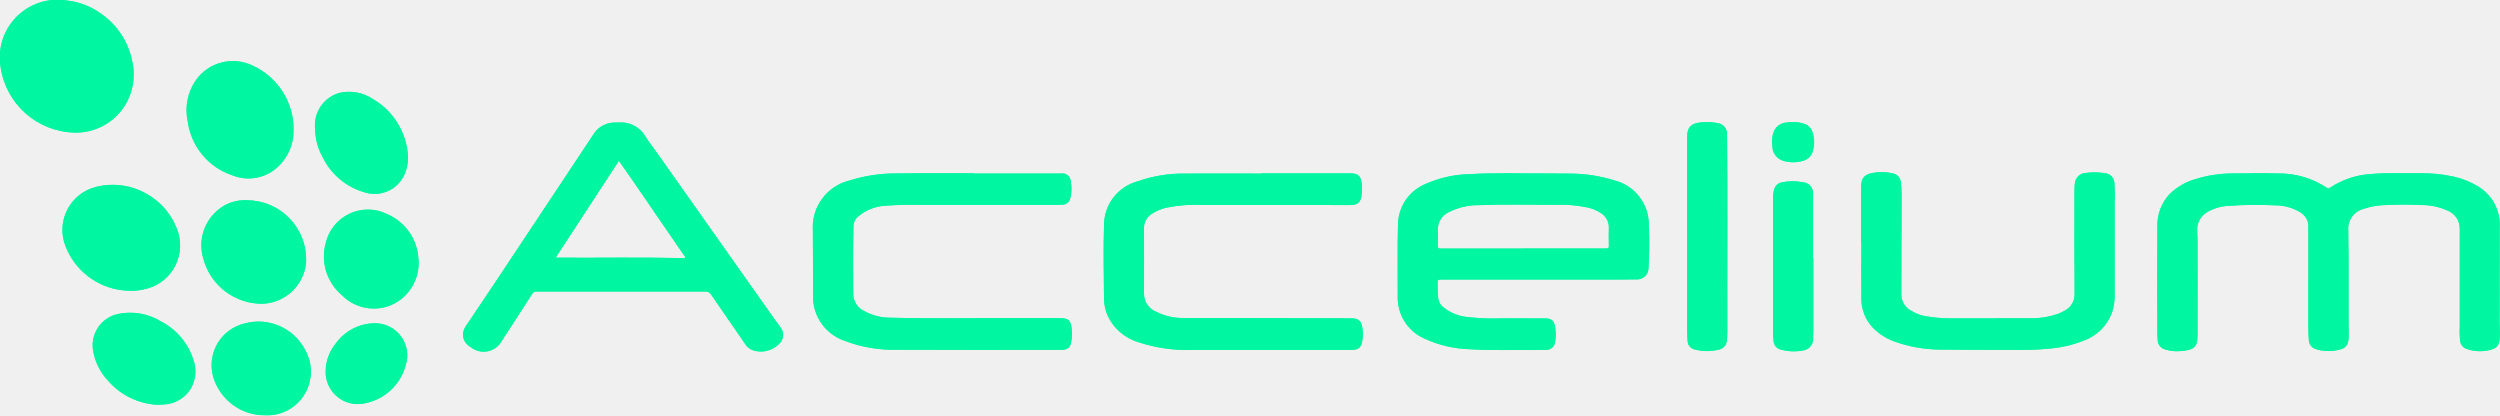
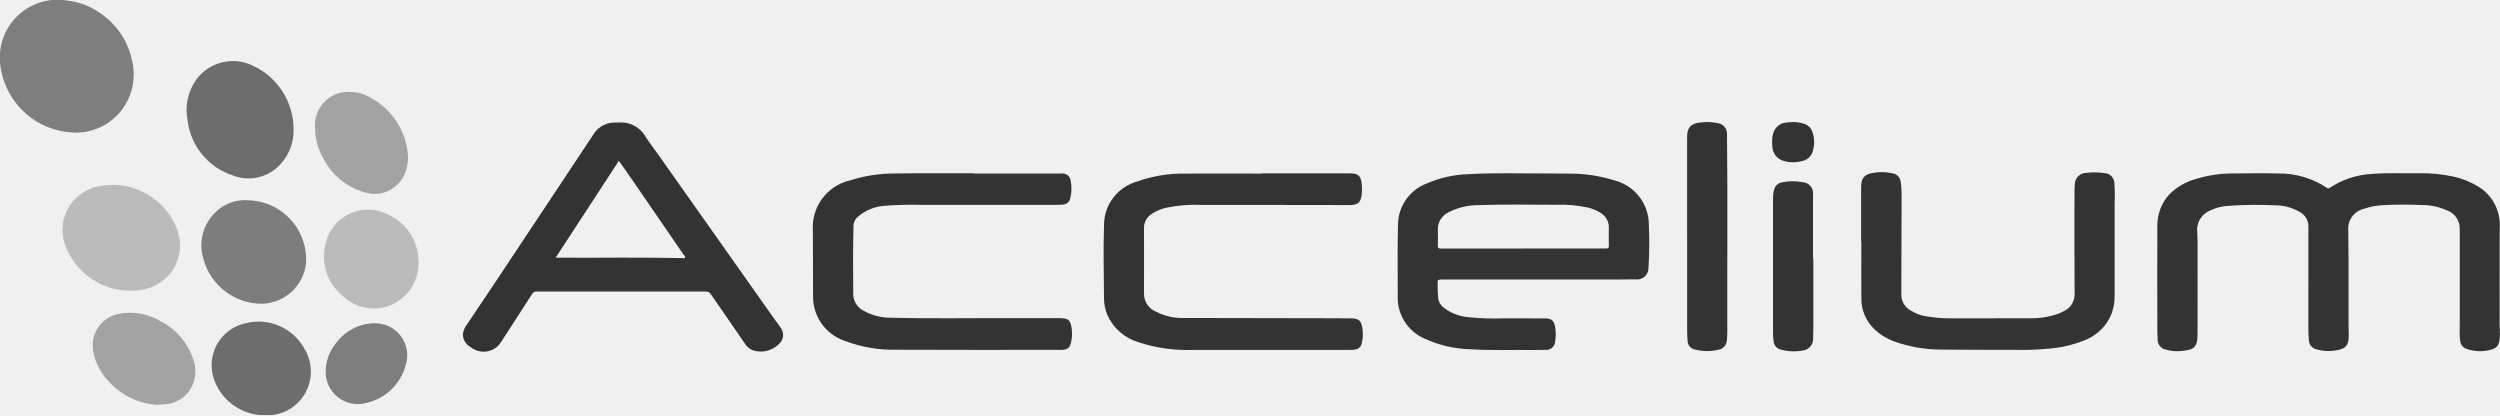
<svg xmlns="http://www.w3.org/2000/svg" id="Grupo_2031" data-name="Grupo 2031" width="144.338" height="23.981" viewBox="0 0 144.338 23.981">
  <defs>
    <clipPath id="clip-path">
-       <rect id="Rectángulo_454" data-name="Rectángulo 454" width="144.338" height="23.981" fill="#00f6a1" />
+       <rect id="Rectángulo_454" data-name="Rectángulo 454" width="144.338" height="23.981" fill="none" />
    </clipPath>
  </defs>
  <g id="Grupo_2030" data-name="Grupo 2030" clip-path="url(#clip-path)">
    <g id="Grupo_2029" data-name="Grupo 2029" transform="translate(0 0)">
      <g id="Grupo_2028" data-name="Grupo 2028" clip-path="url(#clip-path)">
-         <path id="Trazado_2093" data-name="Trazado 2093" d="M4.295,7.655A4.418,4.418,0,0,1,.037,3.9,3.336,3.336,0,0,1,3.895.034,4.021,4.021,0,0,1,5.771.748,4.367,4.367,0,0,1,7.635,3.54,3.392,3.392,0,0,1,6.992,6.4a3.334,3.334,0,0,1-2.7,1.256" transform="translate(0 0)" fill="#00f6a1" />
-         <path id="Trazado_2094" data-name="Trazado 2094" d="M13.333,33.92a4.023,4.023,0,0,1-3.742-2.564,2.557,2.557,0,0,1,1.765-3.435,3.973,3.973,0,0,1,4.749,2.672,2.582,2.582,0,0,1-2.025,3.252,3.037,3.037,0,0,1-.747.075" transform="translate(-5.805 -17.132)" fill="#00f6a1" />
-         <path id="Trazado_2095" data-name="Trazado 2095" d="M34.269,13.2a2.821,2.821,0,0,1-.759,1.957,2.476,2.476,0,0,1-2.766.644,3.811,3.811,0,0,1-2.586-3.115,3.05,3.05,0,0,1,.459-2.368,2.618,2.618,0,0,1,3.295-.853A4.037,4.037,0,0,1,34.269,13.2" transform="translate(-17.319 -5.675)" fill="#00f6a1" />
-         <path id="Trazado_2096" data-name="Trazado 2096" d="M32.99,30.141a3.424,3.424,0,0,1,3.388,3.639,2.625,2.625,0,0,1-2.5,2.337,3.505,3.505,0,0,1-3.438-2.63,2.645,2.645,0,0,1,.7-2.648,2.408,2.408,0,0,1,1.847-.7" transform="translate(-18.709 -18.579)" fill="#00f6a1" />
-         <path id="Trazado_2097" data-name="Trazado 2097" d="M54.23,34.428a2.644,2.644,0,0,1-1.768,2.721A2.6,2.6,0,0,1,49.8,36.5a2.923,2.923,0,0,1-.927-3.012,2.5,2.5,0,0,1,3.543-1.666,2.992,2.992,0,0,1,1.811,2.606" transform="translate(-30.066 -19.463)" fill="#00f6a1" />
-         <path id="Trazado_2098" data-name="Trazado 2098" d="M34.928,53.834a3.1,3.1,0,0,1-2.97-2.224,2.476,2.476,0,0,1,1.848-3.088,3.029,3.029,0,0,1,3.471,1.559,2.523,2.523,0,0,1-2.349,3.752" transform="translate(-19.65 -29.856)" fill="#00f6a1" />
-         <path id="Trazado_2099" data-name="Trazado 2099" d="M47.438,15.982a1.943,1.943,0,0,1,1.434-2.119,2.518,2.518,0,0,1,1.926.38,4.1,4.1,0,0,1,1.972,2.984,2.442,2.442,0,0,1-.117,1.21,1.887,1.887,0,0,1-2.376,1.174,3.873,3.873,0,0,1-2.407-2.027,3.384,3.384,0,0,1-.432-1.6" transform="translate(-29.242 -8.51)" fill="#00f6a1" />
-         <path id="Trazado_2100" data-name="Trazado 2100" d="M17.728,52.384A4.034,4.034,0,0,1,14.856,51,3.32,3.32,0,0,1,14,49.338a1.848,1.848,0,0,1,1.433-2.2,3.4,3.4,0,0,1,2.471.432,3.766,3.766,0,0,1,1.859,2.177,1.969,1.969,0,0,1-.255,1.88,1.926,1.926,0,0,1-1.439.738c-.115.01-.23.012-.345.017" transform="translate(-8.611 -29.013)" fill="#00f6a1" />
-         <path id="Trazado_2101" data-name="Trazado 2101" d="M51.8,48.662A1.854,1.854,0,0,1,53.637,51.1,3.041,3.041,0,0,1,51.188,53.3a1.85,1.85,0,0,1-2.169-1.823,2.577,2.577,0,0,1,.595-1.664A2.8,2.8,0,0,1,51.8,48.662" transform="translate(-30.218 -29.997)" fill="#00f6a1" />
-         <path id="Trazado_2102" data-name="Trazado 2102" d="M333.471,32.371c0-1.064,0-2.127,0-3.191a.931.931,0,0,0-.458-.832,2.841,2.841,0,0,0-1.515-.408,21.93,21.93,0,0,0-2.633.032,2.8,2.8,0,0,0-1.255.369,1.185,1.185,0,0,0-.555,1.136c.006.155.018.31.018.465,0,1.8.01,3.608,0,5.412,0,.807-.184.95-1.073,1.008a2.195,2.195,0,0,1-.759-.089.579.579,0,0,1-.472-.576c-.007-.155-.018-.311-.018-.465,0-2.029-.012-4.057,0-6.085a2.654,2.654,0,0,1,.7-1.846,3.494,3.494,0,0,1,1.591-.9,7.1,7.1,0,0,1,2.061-.3c.872-.006,1.745-.021,2.616,0a4.957,4.957,0,0,1,2.82.828.124.124,0,0,0,.168,0,4.869,4.869,0,0,1,2.423-.8c.9-.074,1.806-.027,2.709-.038a8.465,8.465,0,0,1,2.02.192,4.68,4.68,0,0,1,1.443.588,2.58,2.58,0,0,1,1.217,2.355c0,1.847,0,3.695-.006,5.542,0,.28.034.558.008.838-.041.447-.169.6-.622.7a2.35,2.35,0,0,1-1.287-.073.539.539,0,0,1-.375-.45,4.663,4.663,0,0,1-.027-.837c0-1.9,0-3.8,0-5.692a1.114,1.114,0,0,0-.754-1.029,3.542,3.542,0,0,0-1.455-.3,21.507,21.507,0,0,0-2.229.008,3.968,3.968,0,0,0-1.106.212,1.178,1.178,0,0,0-.891,1.246c0,.572.016,1.144.017,1.716,0,1.232,0,2.463,0,3.7,0,.236.016.472.01.708-.014.513-.177.71-.692.794a2.473,2.473,0,0,1-1.178-.055.574.574,0,0,1-.435-.55c-.015-.211-.027-.422-.028-.633,0-.9,0-1.8,0-2.706h-.007" transform="translate(-200.197 -16.087)" fill="#00f6a1" />
-         <path id="Trazado_2103" data-name="Trazado 2103" d="M78.632,18.441a1.627,1.627,0,0,1,1.58.8c.2.329.449.634.673.952l6.841,9.682c.1.138.211.267.3.412a.693.693,0,0,1-.112.95,1.464,1.464,0,0,1-1.467.361.853.853,0,0,1-.48-.382c-.655-.95-1.314-1.9-1.965-2.849a.344.344,0,0,0-.325-.168q-4.858.007-9.716,0a.28.28,0,0,0-.283.132c-.579.908-1.169,1.809-1.754,2.713a1.191,1.191,0,0,1-1.81.353.818.818,0,0,1-.432-.8,1.262,1.262,0,0,1,.254-.535c.566-.85,1.14-1.7,1.706-2.546Q73.317,25,74.99,22.476c.759-1.143,1.512-2.289,2.274-3.43a1.439,1.439,0,0,1,1.195-.605c.057,0,.115,0,.173,0m.049,2.212-3.646,5.585c.072,0,.1.005.136.005,2.391.015,4.782-.031,7.174.024.054,0,.128.029.157-.034s-.04-.1-.071-.143q-1.5-2.186-3-4.371c-.244-.356-.5-.706-.748-1.066" transform="translate(-42.951 -11.366)" fill="#00f6a1" />
-         <path id="Trazado_2104" data-name="Trazado 2104" d="M218.477,32.218c-1.86,0-3.72,0-5.58,0-.176,0-.215.047-.2.2a7.114,7.114,0,0,0,.036.93.819.819,0,0,0,.259.445,2.6,2.6,0,0,0,1.423.591,13.913,13.913,0,0,0,2.111.072c.789,0,1.578,0,2.366.006.385,0,.525.131.586.5a2.4,2.4,0,0,1,0,.854.509.509,0,0,1-.552.463c-.218.008-.436.009-.654.007-1.224-.015-2.45.037-3.673-.042a6.713,6.713,0,0,1-2.7-.632,2.578,2.578,0,0,1-1.508-2.451c0-1.381-.021-2.763.015-4.143a2.563,2.563,0,0,1,1.616-2.328,6.477,6.477,0,0,1,2.47-.555c1.538-.094,3.077-.032,4.616-.042q.625,0,1.25.009a8.519,8.519,0,0,1,2.514.383,2.639,2.639,0,0,1,2.017,2.588,22.767,22.767,0,0,1-.017,2.443.665.665,0,0,1-.752.693c-.6.011-1.193.008-1.789.008q-1.924,0-3.848,0m-.853-1.792c1.59,0,3.181,0,4.771,0,.145,0,.184-.034.179-.174-.011-.336-.009-.672,0-1.008a.977.977,0,0,0-.482-.878,2.342,2.342,0,0,0-.719-.3,7.475,7.475,0,0,0-1.908-.162c-1.468,0-2.936-.035-4.4.02a3.753,3.753,0,0,0-1.721.4,1.085,1.085,0,0,0-.643,1.039c.011.292.013.585,0,.877-.008.157.039.191.2.191,1.577-.007,3.155,0,4.733,0" transform="translate(-129.693 -16.079)" fill="#00f6a1" />
-         <path id="Trazado_2105" data-name="Trazado 2105" d="M175.244,26.1h5.119c.461,0,.619.142.667.587a2.959,2.959,0,0,1,0,.652c-.049.433-.23.591-.675.591-2.842,0-5.683-.013-8.525-.008a8.435,8.435,0,0,0-2.082.161,2.553,2.553,0,0,0-.838.356.949.949,0,0,0-.448.819c0,1.269.008,2.539,0,3.808a1.115,1.115,0,0,0,.72,1.031,3.279,3.279,0,0,0,1.536.352q4.3.016,8.6.016c.372,0,.744,0,1.116.006.392,0,.554.122.624.491a2.171,2.171,0,0,1-.025.962.447.447,0,0,1-.4.352,1.731,1.731,0,0,1-.268.018q-4.552,0-9.1,0a8.958,8.958,0,0,1-3.118-.443,2.858,2.858,0,0,1-1.8-1.57,2.558,2.558,0,0,1-.194-.964c-.008-1.4-.047-2.8,0-4.2a2.622,2.622,0,0,1,1.956-2.561,7.765,7.765,0,0,1,2.693-.443c1.481-.012,2.964,0,4.445,0V26.1" transform="translate(-102.413 -16.091)" fill="#00f6a1" />
-         <path id="Trazado_2106" data-name="Trazado 2106" d="M131.7,26.107q2.511,0,5.022,0a.478.478,0,0,1,.553.449,2.281,2.281,0,0,1-.026.981.46.46,0,0,1-.428.367,2.148,2.148,0,0,1-.249.013q-4,0-8.005,0a19.6,19.6,0,0,0-2,.053,2.62,2.62,0,0,0-1.6.647.707.707,0,0,0-.237.514c-.031,1.325-.027,2.649-.014,3.973a1.091,1.091,0,0,0,.656.956,3.087,3.087,0,0,0,1.491.372c2.366.064,4.732.014,7.1.027.885.005,1.77,0,2.655,0,.522,0,.641.1.71.6a2.174,2.174,0,0,1-.04.815c-.071.292-.178.383-.484.415a1.531,1.531,0,0,1-.173,0c-3.13,0-6.26.012-9.39-.006a7.908,7.908,0,0,1-3.007-.511,2.686,2.686,0,0,1-1.837-2.663c0-1.231-.01-2.463-.012-3.694a2.781,2.781,0,0,1,2.141-2.911,8.684,8.684,0,0,1,2.606-.4c.763-.015,1.526-.008,2.29-.009h2.271v.006" transform="translate(-75.454 -16.09)" fill="#00f6a1" />
-         <path id="Trazado_2107" data-name="Trazado 2107" d="M280.163,29.947q0-1.586,0-3.173c0-.528.185-.747.724-.831a2.809,2.809,0,0,1,1.087.031.57.57,0,0,1,.48.513,5.36,5.36,0,0,1,.047.724c-.008,1.941-.009,3.881-.016,5.822a1.044,1.044,0,0,0,.614.9,2.188,2.188,0,0,0,.842.3,8.776,8.776,0,0,0,1.319.116c1.527-.006,3.054,0,4.58-.005a4.781,4.781,0,0,0,1.68-.252,2.8,2.8,0,0,0,.362-.168,1.054,1.054,0,0,0,.606-1.014c-.018-1.978-.008-3.957-.007-5.935a3.761,3.761,0,0,1,.02-.389.663.663,0,0,1,.655-.634,3.686,3.686,0,0,1,1.071.014.59.59,0,0,1,.558.586A9.2,9.2,0,0,1,294.8,27.7q-.005,2.669,0,5.338a3.043,3.043,0,0,1-.156.99,2.731,2.731,0,0,1-1.632,1.609,7.008,7.008,0,0,1-2.028.463,15.789,15.789,0,0,1-1.881.07c-1.456-.005-2.912,0-4.367-.017a7.952,7.952,0,0,1-2.651-.467,3.3,3.3,0,0,1-1.227-.78,2.415,2.415,0,0,1-.681-1.734c-.013-1.076,0-2.152,0-3.228h-.012" transform="translate(-172.711 -15.969)" fill="#00f6a1" />
-         <path id="Trazado_2108" data-name="Trazado 2108" d="M253.968,25.032V19.248c0-.57.219-.8.8-.856a3,3,0,0,1,.955.04.619.619,0,0,1,.549.66c.047,3.8.006,7.6.018,11.395,0,.149-.009.3-.021.447a.593.593,0,0,1-.535.592,2.761,2.761,0,0,1-1.292-.015.525.525,0,0,1-.448-.512q-.023-.343-.024-.688,0-2.64,0-5.28" transform="translate(-156.563 -11.326)" fill="#00f6a1" />
-         <path id="Trazado_2109" data-name="Trazado 2109" d="M269.238,31.754c0,1.051,0,2.984,0,4.036,0,.174-.009.347-.013.522a.674.674,0,0,1-.627.743,2.785,2.785,0,0,1-1.255-.063.534.534,0,0,1-.4-.48,3.005,3.005,0,0,1-.032-.427c0-2.314,0-5.51,0-7.824a1.729,1.729,0,0,1,.066-.514.558.558,0,0,1,.454-.407,3.011,3.011,0,0,1,1.182-.009.644.644,0,0,1,.608.73q0,1.847,0,3.695Z" transform="translate(-164.544 -16.814)" fill="#00f6a1" />
-         <path id="Trazado_2110" data-name="Trazado 2110" d="M267.922,18.374a1.913,1.913,0,0,1,.785.135.726.726,0,0,1,.384.442,1.8,1.8,0,0,1,.011,1.129.773.773,0,0,1-.529.524,1.987,1.987,0,0,1-1.172.006.89.89,0,0,1-.628-.851c-.071-.67.116-1.215.716-1.346a3.138,3.138,0,0,1,.433-.038" transform="translate(-164.448 -11.327)" fill="#00f6a1" />
+         <path id="Trazado_2093" data-name="Trazado 2093" d="M4.295,7.655A4.418,4.418,0,0,1,.037,3.9,3.336,3.336,0,0,1,3.895.034,4.021,4.021,0,0,1,5.771.748,4.367,4.367,0,0,1,7.635,3.54,3.392,3.392,0,0,1,6.992,6.4a3.334,3.334,0,0,1-2.7,1.256" transform="translate(0 0)" fill="#fff" />
+         <path id="Trazado_2094" data-name="Trazado 2094" d="M13.333,33.92a4.023,4.023,0,0,1-3.742-2.564,2.557,2.557,0,0,1,1.765-3.435,3.973,3.973,0,0,1,4.749,2.672,2.582,2.582,0,0,1-2.025,3.252,3.037,3.037,0,0,1-.747.075" transform="translate(-5.805 -17.132)" fill="#fff" />
+         <path id="Trazado_2095" data-name="Trazado 2095" d="M34.269,13.2a2.821,2.821,0,0,1-.759,1.957,2.476,2.476,0,0,1-2.766.644,3.811,3.811,0,0,1-2.586-3.115,3.05,3.05,0,0,1,.459-2.368,2.618,2.618,0,0,1,3.295-.853A4.037,4.037,0,0,1,34.269,13.2" transform="translate(-17.319 -5.675)" fill="#fff" />
+         <path id="Trazado_2096" data-name="Trazado 2096" d="M32.99,30.141a3.424,3.424,0,0,1,3.388,3.639,2.625,2.625,0,0,1-2.5,2.337,3.505,3.505,0,0,1-3.438-2.63,2.645,2.645,0,0,1,.7-2.648,2.408,2.408,0,0,1,1.847-.7" transform="translate(-18.709 -18.579)" fill="#fff" />
+         <path id="Trazado_2097" data-name="Trazado 2097" d="M54.23,34.428a2.644,2.644,0,0,1-1.768,2.721A2.6,2.6,0,0,1,49.8,36.5a2.923,2.923,0,0,1-.927-3.012,2.5,2.5,0,0,1,3.543-1.666,2.992,2.992,0,0,1,1.811,2.606" transform="translate(-30.066 -19.463)" fill="#fff" />
+         <path id="Trazado_2098" data-name="Trazado 2098" d="M34.928,53.834a3.1,3.1,0,0,1-2.97-2.224,2.476,2.476,0,0,1,1.848-3.088,3.029,3.029,0,0,1,3.471,1.559,2.523,2.523,0,0,1-2.349,3.752" transform="translate(-19.65 -29.856)" fill="#fff" />
+         <path id="Trazado_2099" data-name="Trazado 2099" d="M47.438,15.982a1.943,1.943,0,0,1,1.434-2.119,2.518,2.518,0,0,1,1.926.38,4.1,4.1,0,0,1,1.972,2.984,2.442,2.442,0,0,1-.117,1.21,1.887,1.887,0,0,1-2.376,1.174,3.873,3.873,0,0,1-2.407-2.027,3.384,3.384,0,0,1-.432-1.6" transform="translate(-29.242 -8.51)" fill="#fff" />
+         <path id="Trazado_2100" data-name="Trazado 2100" d="M17.728,52.384A4.034,4.034,0,0,1,14.856,51,3.32,3.32,0,0,1,14,49.338a1.848,1.848,0,0,1,1.433-2.2,3.4,3.4,0,0,1,2.471.432,3.766,3.766,0,0,1,1.859,2.177,1.969,1.969,0,0,1-.255,1.88,1.926,1.926,0,0,1-1.439.738c-.115.01-.23.012-.345.017" transform="translate(-8.611 -29.013)" fill="#fff" />
+         <path id="Trazado_2101" data-name="Trazado 2101" d="M51.8,48.662A1.854,1.854,0,0,1,53.637,51.1,3.041,3.041,0,0,1,51.188,53.3a1.85,1.85,0,0,1-2.169-1.823,2.577,2.577,0,0,1,.595-1.664A2.8,2.8,0,0,1,51.8,48.662" transform="translate(-30.218 -29.997)" fill="#fff" />
+         <path id="Trazado_2102" data-name="Trazado 2102" d="M333.471,32.371c0-1.064,0-2.127,0-3.191a.931.931,0,0,0-.458-.832,2.841,2.841,0,0,0-1.515-.408,21.93,21.93,0,0,0-2.633.032,2.8,2.8,0,0,0-1.255.369,1.185,1.185,0,0,0-.555,1.136c.006.155.018.31.018.465,0,1.8.01,3.608,0,5.412,0,.807-.184.95-1.073,1.008a2.195,2.195,0,0,1-.759-.089.579.579,0,0,1-.472-.576c-.007-.155-.018-.311-.018-.465,0-2.029-.012-4.057,0-6.085a2.654,2.654,0,0,1,.7-1.846,3.494,3.494,0,0,1,1.591-.9,7.1,7.1,0,0,1,2.061-.3c.872-.006,1.745-.021,2.616,0a4.957,4.957,0,0,1,2.82.828.124.124,0,0,0,.168,0,4.869,4.869,0,0,1,2.423-.8c.9-.074,1.806-.027,2.709-.038a8.465,8.465,0,0,1,2.02.192,4.68,4.68,0,0,1,1.443.588,2.58,2.58,0,0,1,1.217,2.355c0,1.847,0,3.695-.006,5.542,0,.28.034.558.008.838-.041.447-.169.6-.622.7a2.35,2.35,0,0,1-1.287-.073.539.539,0,0,1-.375-.45,4.663,4.663,0,0,1-.027-.837c0-1.9,0-3.8,0-5.692a1.114,1.114,0,0,0-.754-1.029,3.542,3.542,0,0,0-1.455-.3,21.507,21.507,0,0,0-2.229.008,3.968,3.968,0,0,0-1.106.212,1.178,1.178,0,0,0-.891,1.246c0,.572.016,1.144.017,1.716,0,1.232,0,2.463,0,3.7,0,.236.016.472.01.708-.014.513-.177.71-.692.794a2.473,2.473,0,0,1-1.178-.055.574.574,0,0,1-.435-.55c-.015-.211-.027-.422-.028-.633,0-.9,0-1.8,0-2.706h-.007" transform="translate(-200.197 -16.087)" fill="#fff" />
+         <path id="Trazado_2103" data-name="Trazado 2103" d="M78.632,18.441a1.627,1.627,0,0,1,1.58.8c.2.329.449.634.673.952l6.841,9.682c.1.138.211.267.3.412a.693.693,0,0,1-.112.95,1.464,1.464,0,0,1-1.467.361.853.853,0,0,1-.48-.382c-.655-.95-1.314-1.9-1.965-2.849a.344.344,0,0,0-.325-.168q-4.858.007-9.716,0a.28.28,0,0,0-.283.132c-.579.908-1.169,1.809-1.754,2.713a1.191,1.191,0,0,1-1.81.353.818.818,0,0,1-.432-.8,1.262,1.262,0,0,1,.254-.535c.566-.85,1.14-1.7,1.706-2.546Q73.317,25,74.99,22.476c.759-1.143,1.512-2.289,2.274-3.43a1.439,1.439,0,0,1,1.195-.605c.057,0,.115,0,.173,0m.049,2.212-3.646,5.585c.072,0,.1.005.136.005,2.391.015,4.782-.031,7.174.024.054,0,.128.029.157-.034s-.04-.1-.071-.143q-1.5-2.186-3-4.371c-.244-.356-.5-.706-.748-1.066" transform="translate(-42.951 -11.366)" fill="#fff" />
+         <path id="Trazado_2104" data-name="Trazado 2104" d="M218.477,32.218c-1.86,0-3.72,0-5.58,0-.176,0-.215.047-.2.2a7.114,7.114,0,0,0,.036.93.819.819,0,0,0,.259.445,2.6,2.6,0,0,0,1.423.591,13.913,13.913,0,0,0,2.111.072c.789,0,1.578,0,2.366.006.385,0,.525.131.586.5a2.4,2.4,0,0,1,0,.854.509.509,0,0,1-.552.463c-.218.008-.436.009-.654.007-1.224-.015-2.45.037-3.673-.042a6.713,6.713,0,0,1-2.7-.632,2.578,2.578,0,0,1-1.508-2.451c0-1.381-.021-2.763.015-4.143a2.563,2.563,0,0,1,1.616-2.328,6.477,6.477,0,0,1,2.47-.555c1.538-.094,3.077-.032,4.616-.042q.625,0,1.25.009a8.519,8.519,0,0,1,2.514.383,2.639,2.639,0,0,1,2.017,2.588,22.767,22.767,0,0,1-.017,2.443.665.665,0,0,1-.752.693c-.6.011-1.193.008-1.789.008q-1.924,0-3.848,0m-.853-1.792c1.59,0,3.181,0,4.771,0,.145,0,.184-.034.179-.174-.011-.336-.009-.672,0-1.008a.977.977,0,0,0-.482-.878,2.342,2.342,0,0,0-.719-.3,7.475,7.475,0,0,0-1.908-.162c-1.468,0-2.936-.035-4.4.02a3.753,3.753,0,0,0-1.721.4,1.085,1.085,0,0,0-.643,1.039c.011.292.013.585,0,.877-.008.157.039.191.2.191,1.577-.007,3.155,0,4.733,0" transform="translate(-129.693 -16.079)" fill="#fff" />
+         <path id="Trazado_2105" data-name="Trazado 2105" d="M175.244,26.1h5.119c.461,0,.619.142.667.587a2.959,2.959,0,0,1,0,.652c-.049.433-.23.591-.675.591-2.842,0-5.683-.013-8.525-.008a8.435,8.435,0,0,0-2.082.161,2.553,2.553,0,0,0-.838.356.949.949,0,0,0-.448.819c0,1.269.008,2.539,0,3.808a1.115,1.115,0,0,0,.72,1.031,3.279,3.279,0,0,0,1.536.352q4.3.016,8.6.016c.372,0,.744,0,1.116.006.392,0,.554.122.624.491a2.171,2.171,0,0,1-.025.962.447.447,0,0,1-.4.352,1.731,1.731,0,0,1-.268.018q-4.552,0-9.1,0a8.958,8.958,0,0,1-3.118-.443,2.858,2.858,0,0,1-1.8-1.57,2.558,2.558,0,0,1-.194-.964c-.008-1.4-.047-2.8,0-4.2a2.622,2.622,0,0,1,1.956-2.561,7.765,7.765,0,0,1,2.693-.443c1.481-.012,2.964,0,4.445,0V26.1" transform="translate(-102.413 -16.091)" fill="#fff" />
+         <path id="Trazado_2106" data-name="Trazado 2106" d="M131.7,26.107q2.511,0,5.022,0a.478.478,0,0,1,.553.449,2.281,2.281,0,0,1-.026.981.46.46,0,0,1-.428.367,2.148,2.148,0,0,1-.249.013q-4,0-8.005,0a19.6,19.6,0,0,0-2,.053,2.62,2.62,0,0,0-1.6.647.707.707,0,0,0-.237.514c-.031,1.325-.027,2.649-.014,3.973a1.091,1.091,0,0,0,.656.956,3.087,3.087,0,0,0,1.491.372c2.366.064,4.732.014,7.1.027.885.005,1.77,0,2.655,0,.522,0,.641.1.71.6a2.174,2.174,0,0,1-.04.815c-.071.292-.178.383-.484.415a1.531,1.531,0,0,1-.173,0c-3.13,0-6.26.012-9.39-.006a7.908,7.908,0,0,1-3.007-.511,2.686,2.686,0,0,1-1.837-2.663c0-1.231-.01-2.463-.012-3.694a2.781,2.781,0,0,1,2.141-2.911,8.684,8.684,0,0,1,2.606-.4c.763-.015,1.526-.008,2.29-.009h2.271v.006" transform="translate(-75.454 -16.09)" fill="#fff" />
+         <path id="Trazado_2107" data-name="Trazado 2107" d="M280.163,29.947q0-1.586,0-3.173c0-.528.185-.747.724-.831a2.809,2.809,0,0,1,1.087.031.57.57,0,0,1,.48.513,5.36,5.36,0,0,1,.047.724c-.008,1.941-.009,3.881-.016,5.822a1.044,1.044,0,0,0,.614.9,2.188,2.188,0,0,0,.842.3,8.776,8.776,0,0,0,1.319.116c1.527-.006,3.054,0,4.58-.005a4.781,4.781,0,0,0,1.68-.252,2.8,2.8,0,0,0,.362-.168,1.054,1.054,0,0,0,.606-1.014c-.018-1.978-.008-3.957-.007-5.935a3.761,3.761,0,0,1,.02-.389.663.663,0,0,1,.655-.634,3.686,3.686,0,0,1,1.071.014.59.59,0,0,1,.558.586A9.2,9.2,0,0,1,294.8,27.7q-.005,2.669,0,5.338a3.043,3.043,0,0,1-.156.99,2.731,2.731,0,0,1-1.632,1.609,7.008,7.008,0,0,1-2.028.463,15.789,15.789,0,0,1-1.881.07c-1.456-.005-2.912,0-4.367-.017a7.952,7.952,0,0,1-2.651-.467,3.3,3.3,0,0,1-1.227-.78,2.415,2.415,0,0,1-.681-1.734c-.013-1.076,0-2.152,0-3.228h-.012" transform="translate(-172.711 -15.969)" fill="#fff" />
+         <path id="Trazado_2108" data-name="Trazado 2108" d="M253.968,25.032V19.248c0-.57.219-.8.8-.856a3,3,0,0,1,.955.04.619.619,0,0,1,.549.66c.047,3.8.006,7.6.018,11.395,0,.149-.009.3-.021.447a.593.593,0,0,1-.535.592,2.761,2.761,0,0,1-1.292-.015.525.525,0,0,1-.448-.512q-.023-.343-.024-.688,0-2.64,0-5.28" transform="translate(-156.563 -11.326)" fill="#fff" />
+         <path id="Trazado_2109" data-name="Trazado 2109" d="M269.238,31.754c0,1.051,0,2.984,0,4.036,0,.174-.009.347-.013.522a.674.674,0,0,1-.627.743,2.785,2.785,0,0,1-1.255-.063.534.534,0,0,1-.4-.48,3.005,3.005,0,0,1-.032-.427c0-2.314,0-5.51,0-7.824a1.729,1.729,0,0,1,.066-.514.558.558,0,0,1,.454-.407,3.011,3.011,0,0,1,1.182-.009.644.644,0,0,1,.608.73q0,1.847,0,3.695Z" transform="translate(-164.544 -16.814)" fill="#fff" />
+         <path id="Trazado_2110" data-name="Trazado 2110" d="M267.922,18.374a1.913,1.913,0,0,1,.785.135.726.726,0,0,1,.384.442,1.8,1.8,0,0,1,.011,1.129.773.773,0,0,1-.529.524,1.987,1.987,0,0,1-1.172.006.89.89,0,0,1-.628-.851c-.071-.67.116-1.215.716-1.346a3.138,3.138,0,0,1,.433-.038" transform="translate(-164.448 -11.327)" fill="#fff" />
        <g id="Grupo_2027" data-name="Grupo 2027" transform="translate(0 0)" opacity="0.8">
          <g id="Grupo_2026" data-name="Grupo 2026" transform="translate(0 0)">
            <g id="Grupo_2025" data-name="Grupo 2025" clip-path="url(#clip-path)">
-               <path id="Trazado_2111" data-name="Trazado 2111" d="M4.295,7.655A4.418,4.418,0,0,1,.037,3.9,3.336,3.336,0,0,1,3.895.034,4.021,4.021,0,0,1,5.771.748,4.367,4.367,0,0,1,7.635,3.54,3.392,3.392,0,0,1,6.992,6.4a3.334,3.334,0,0,1-2.7,1.256" transform="translate(0 0)" fill="#00f6a1" />
-               <path id="Trazado_2112" data-name="Trazado 2112" d="M13.333,33.92a4.023,4.023,0,0,1-3.742-2.564,2.557,2.557,0,0,1,1.765-3.435,3.973,3.973,0,0,1,4.749,2.672,2.582,2.582,0,0,1-2.025,3.252,3.037,3.037,0,0,1-.747.075" transform="translate(-5.805 -17.132)" fill="#00f6a1" />
-               <path id="Trazado_2113" data-name="Trazado 2113" d="M34.269,13.2a2.821,2.821,0,0,1-.759,1.957,2.476,2.476,0,0,1-2.766.644,3.811,3.811,0,0,1-2.586-3.115,3.05,3.05,0,0,1,.459-2.368,2.618,2.618,0,0,1,3.295-.853A4.037,4.037,0,0,1,34.269,13.2" transform="translate(-17.319 -5.676)" fill="#00f6a1" />
-               <path id="Trazado_2114" data-name="Trazado 2114" d="M32.99,30.141a3.424,3.424,0,0,1,3.388,3.639,2.625,2.625,0,0,1-2.5,2.337,3.505,3.505,0,0,1-3.438-2.63,2.645,2.645,0,0,1,.7-2.648,2.408,2.408,0,0,1,1.847-.7" transform="translate(-18.709 -18.579)" fill="#00f6a1" />
-               <path id="Trazado_2115" data-name="Trazado 2115" d="M54.23,34.428a2.644,2.644,0,0,1-1.768,2.721A2.6,2.6,0,0,1,49.8,36.5a2.923,2.923,0,0,1-.927-3.012,2.5,2.5,0,0,1,3.543-1.666,2.992,2.992,0,0,1,1.811,2.606" transform="translate(-30.066 -19.463)" fill="#00f6a1" />
-               <path id="Trazado_2116" data-name="Trazado 2116" d="M34.928,53.834a3.1,3.1,0,0,1-2.97-2.224,2.476,2.476,0,0,1,1.848-3.088,3.029,3.029,0,0,1,3.471,1.559,2.523,2.523,0,0,1-2.349,3.752" transform="translate(-19.65 -29.856)" fill="#00f6a1" />
-               <path id="Trazado_2117" data-name="Trazado 2117" d="M47.438,15.982a1.943,1.943,0,0,1,1.434-2.119,2.518,2.518,0,0,1,1.926.38,4.1,4.1,0,0,1,1.972,2.984,2.442,2.442,0,0,1-.117,1.21,1.887,1.887,0,0,1-2.376,1.174,3.873,3.873,0,0,1-2.407-2.027,3.384,3.384,0,0,1-.432-1.6" transform="translate(-29.242 -8.51)" fill="#00f6a1" />
-               <path id="Trazado_2118" data-name="Trazado 2118" d="M17.728,52.384A4.034,4.034,0,0,1,14.856,51,3.32,3.32,0,0,1,14,49.338a1.848,1.848,0,0,1,1.433-2.2,3.4,3.4,0,0,1,2.471.432,3.766,3.766,0,0,1,1.859,2.177,1.969,1.969,0,0,1-.255,1.88,1.926,1.926,0,0,1-1.439.738c-.115.01-.23.012-.345.017" transform="translate(-8.611 -29.013)" fill="#00f6a1" />
-               <path id="Trazado_2119" data-name="Trazado 2119" d="M51.8,48.662A1.854,1.854,0,0,1,53.637,51.1,3.041,3.041,0,0,1,51.188,53.3a1.85,1.85,0,0,1-2.169-1.823,2.577,2.577,0,0,1,.595-1.664A2.8,2.8,0,0,1,51.8,48.662" transform="translate(-30.218 -29.998)" fill="#00f6a1" />
-               <path id="Trazado_2120" data-name="Trazado 2120" d="M333.471,32.371c0-1.064,0-2.127,0-3.191a.931.931,0,0,0-.458-.832,2.841,2.841,0,0,0-1.515-.408,21.93,21.93,0,0,0-2.633.032,2.8,2.8,0,0,0-1.255.369,1.185,1.185,0,0,0-.555,1.136c.006.155.018.31.018.465,0,1.8.01,3.608,0,5.412,0,.807-.184.95-1.073,1.008a2.195,2.195,0,0,1-.759-.089.579.579,0,0,1-.472-.576c-.007-.155-.018-.311-.018-.465,0-2.029-.012-4.057,0-6.085a2.654,2.654,0,0,1,.7-1.846,3.494,3.494,0,0,1,1.591-.9,7.1,7.1,0,0,1,2.061-.3c.872-.006,1.745-.021,2.616,0a4.957,4.957,0,0,1,2.82.828.124.124,0,0,0,.168,0,4.869,4.869,0,0,1,2.423-.8c.9-.074,1.806-.027,2.709-.038a8.465,8.465,0,0,1,2.02.192,4.68,4.68,0,0,1,1.443.588,2.58,2.58,0,0,1,1.217,2.355c0,1.847,0,3.695-.006,5.542,0,.28.034.558.008.838-.041.447-.169.6-.622.7a2.35,2.35,0,0,1-1.287-.073.539.539,0,0,1-.375-.45,4.663,4.663,0,0,1-.027-.837c0-1.9,0-3.8,0-5.692a1.114,1.114,0,0,0-.754-1.029,3.542,3.542,0,0,0-1.455-.3,21.507,21.507,0,0,0-2.229.008,3.968,3.968,0,0,0-1.106.212,1.178,1.178,0,0,0-.891,1.246c0,.572.016,1.144.017,1.716,0,1.232,0,2.463,0,3.7,0,.236.016.472.01.708-.014.513-.177.71-.692.794a2.473,2.473,0,0,1-1.178-.055.574.574,0,0,1-.435-.55c-.015-.211-.027-.422-.028-.633,0-.9,0-1.8,0-2.706h-.007" transform="translate(-200.197 -16.087)" fill="#00f6a1" />
-               <path id="Trazado_2121" data-name="Trazado 2121" d="M78.632,18.441a1.627,1.627,0,0,1,1.58.8c.2.329.449.634.673.952l6.841,9.682c.1.138.211.267.3.412a.693.693,0,0,1-.112.95,1.464,1.464,0,0,1-1.467.361.853.853,0,0,1-.48-.382c-.655-.95-1.314-1.9-1.965-2.849a.344.344,0,0,0-.325-.168q-4.858.007-9.716,0a.28.28,0,0,0-.283.132c-.579.908-1.169,1.809-1.754,2.713a1.191,1.191,0,0,1-1.81.353.818.818,0,0,1-.432-.8,1.262,1.262,0,0,1,.254-.535c.566-.85,1.14-1.7,1.706-2.546Q73.317,25,74.99,22.476c.759-1.143,1.512-2.289,2.274-3.43a1.439,1.439,0,0,1,1.195-.605c.057,0,.115,0,.173,0m.049,2.212-3.646,5.585c.072,0,.1.005.136.005,2.391.015,4.782-.031,7.174.024.054,0,.128.029.157-.034s-.04-.1-.071-.143q-1.5-2.186-3-4.371c-.244-.356-.5-.706-.748-1.066" transform="translate(-42.951 -11.366)" fill="#00f6a1" />
-               <path id="Trazado_2122" data-name="Trazado 2122" d="M218.477,32.218c-1.86,0-3.72,0-5.58,0-.176,0-.215.047-.2.2a7.114,7.114,0,0,0,.036.93.819.819,0,0,0,.259.445,2.6,2.6,0,0,0,1.423.591,13.913,13.913,0,0,0,2.111.072c.789,0,1.578,0,2.366.006.385,0,.525.131.586.5a2.4,2.4,0,0,1,0,.854.509.509,0,0,1-.552.463c-.218.008-.436.009-.654.007-1.224-.015-2.45.037-3.673-.042a6.713,6.713,0,0,1-2.7-.632,2.578,2.578,0,0,1-1.508-2.451c0-1.381-.021-2.763.015-4.143a2.563,2.563,0,0,1,1.616-2.328,6.477,6.477,0,0,1,2.47-.555c1.538-.094,3.077-.032,4.616-.042q.625,0,1.25.009a8.519,8.519,0,0,1,2.514.383,2.639,2.639,0,0,1,2.017,2.588,22.767,22.767,0,0,1-.017,2.443.665.665,0,0,1-.752.693c-.6.011-1.193.008-1.789.008q-1.924,0-3.848,0m-.853-1.792c1.59,0,3.181,0,4.771,0,.145,0,.184-.034.179-.174-.011-.336-.009-.672,0-1.008a.977.977,0,0,0-.482-.878,2.342,2.342,0,0,0-.719-.3,7.475,7.475,0,0,0-1.908-.162c-1.468,0-2.936-.035-4.4.02a3.753,3.753,0,0,0-1.721.4,1.085,1.085,0,0,0-.643,1.039c.011.292.013.585,0,.877-.008.157.039.191.2.191,1.577-.007,3.155,0,4.733,0" transform="translate(-129.693 -16.079)" fill="#00f6a1" />
-               <path id="Trazado_2123" data-name="Trazado 2123" d="M175.244,26.1h5.119c.461,0,.619.142.667.587a2.959,2.959,0,0,1,0,.652c-.049.433-.23.591-.675.591-2.842,0-5.683-.013-8.525-.008a8.435,8.435,0,0,0-2.082.161,2.553,2.553,0,0,0-.838.356.949.949,0,0,0-.448.819c0,1.269.008,2.539,0,3.808a1.115,1.115,0,0,0,.72,1.031,3.279,3.279,0,0,0,1.536.352q4.3.016,8.6.016c.372,0,.744,0,1.116.006.392,0,.554.122.624.491a2.171,2.171,0,0,1-.025.962.447.447,0,0,1-.4.352,1.731,1.731,0,0,1-.268.018q-4.552,0-9.1,0a8.958,8.958,0,0,1-3.118-.443,2.858,2.858,0,0,1-1.8-1.57,2.558,2.558,0,0,1-.194-.964c-.008-1.4-.047-2.8,0-4.2a2.622,2.622,0,0,1,1.956-2.561,7.765,7.765,0,0,1,2.693-.443c1.481-.012,2.964,0,4.445,0V26.1" transform="translate(-102.413 -16.091)" fill="#00f6a1" />
-               <path id="Trazado_2124" data-name="Trazado 2124" d="M131.7,26.107q2.511,0,5.022,0a.478.478,0,0,1,.553.449,2.281,2.281,0,0,1-.026.981.46.46,0,0,1-.428.367,2.148,2.148,0,0,1-.249.013q-4,0-8.005,0a19.6,19.6,0,0,0-2,.053,2.62,2.62,0,0,0-1.6.647.707.707,0,0,0-.237.514c-.031,1.325-.027,2.649-.014,3.973a1.091,1.091,0,0,0,.656.956,3.087,3.087,0,0,0,1.491.372c2.366.064,4.732.014,7.1.027.885.005,1.77,0,2.655,0,.522,0,.641.1.71.6a2.174,2.174,0,0,1-.04.815c-.071.292-.178.383-.484.415a1.531,1.531,0,0,1-.173,0c-3.13,0-6.26.012-9.39-.006a7.908,7.908,0,0,1-3.007-.511,2.686,2.686,0,0,1-1.837-2.663c0-1.231-.01-2.463-.012-3.694a2.781,2.781,0,0,1,2.141-2.911,8.684,8.684,0,0,1,2.606-.4c.763-.015,1.526-.008,2.29-.009h2.271v.006" transform="translate(-75.454 -16.09)" fill="#00f6a1" />
-               <path id="Trazado_2125" data-name="Trazado 2125" d="M280.163,29.947q0-1.586,0-3.173c0-.528.185-.747.724-.831a2.809,2.809,0,0,1,1.087.031.57.57,0,0,1,.48.513,5.36,5.36,0,0,1,.047.724c-.008,1.941-.009,3.881-.016,5.822a1.044,1.044,0,0,0,.614.9,2.188,2.188,0,0,0,.842.3,8.776,8.776,0,0,0,1.319.116c1.527-.006,3.054,0,4.58-.005a4.781,4.781,0,0,0,1.68-.252,2.8,2.8,0,0,0,.362-.168,1.054,1.054,0,0,0,.606-1.014c-.018-1.978-.008-3.957-.007-5.935a3.761,3.761,0,0,1,.02-.389.663.663,0,0,1,.655-.634,3.686,3.686,0,0,1,1.071.014.59.59,0,0,1,.558.586A9.2,9.2,0,0,1,294.8,27.7q-.005,2.669,0,5.338a3.043,3.043,0,0,1-.156.99,2.731,2.731,0,0,1-1.632,1.609,7.008,7.008,0,0,1-2.028.463,15.789,15.789,0,0,1-1.881.07c-1.456-.005-2.912,0-4.367-.017a7.952,7.952,0,0,1-2.651-.467,3.3,3.3,0,0,1-1.227-.78,2.415,2.415,0,0,1-.681-1.734c-.013-1.076,0-2.152,0-3.228h-.012" transform="translate(-172.711 -15.969)" fill="#00f6a1" />
-               <path id="Trazado_2126" data-name="Trazado 2126" d="M253.968,25.032V19.248c0-.57.219-.8.8-.856a3,3,0,0,1,.955.04.619.619,0,0,1,.549.66c.047,3.8.006,7.6.018,11.395,0,.149-.009.3-.021.447a.593.593,0,0,1-.535.592,2.761,2.761,0,0,1-1.292-.015.525.525,0,0,1-.448-.512q-.023-.343-.024-.688,0-2.64,0-5.28" transform="translate(-156.563 -11.326)" fill="#00f6a1" />
-               <path id="Trazado_2127" data-name="Trazado 2127" d="M269.238,31.754c0,1.051,0,2.984,0,4.036,0,.174-.009.347-.013.522a.674.674,0,0,1-.627.743,2.785,2.785,0,0,1-1.255-.063.534.534,0,0,1-.4-.48,3.005,3.005,0,0,1-.032-.427c0-2.314,0-5.51,0-7.824a1.729,1.729,0,0,1,.066-.514.558.558,0,0,1,.454-.407,3.011,3.011,0,0,1,1.182-.009.644.644,0,0,1,.608.73q0,1.847,0,3.695Z" transform="translate(-164.544 -16.814)" fill="#00f6a1" />
-               <path id="Trazado_2128" data-name="Trazado 2128" d="M267.922,18.374a1.913,1.913,0,0,1,.785.135.726.726,0,0,1,.384.442,1.8,1.8,0,0,1,.011,1.129.773.773,0,0,1-.529.524,1.987,1.987,0,0,1-1.172.006.89.89,0,0,1-.628-.851c-.071-.67.116-1.215.716-1.346a3.138,3.138,0,0,1,.433-.038" transform="translate(-164.448 -11.327)" fill="#00f6a1" />
+               <path id="Trazado_2111" data-name="Trazado 2111" d="M4.295,7.655A4.418,4.418,0,0,1,.037,3.9,3.336,3.336,0,0,1,3.895.034,4.021,4.021,0,0,1,5.771.748,4.367,4.367,0,0,1,7.635,3.54,3.392,3.392,0,0,1,6.992,6.4a3.334,3.334,0,0,1-2.7,1.256" transform="translate(0 0)" fill="#5e5e5e" />
+               <path id="Trazado_2112" data-name="Trazado 2112" d="M13.333,33.92a4.023,4.023,0,0,1-3.742-2.564,2.557,2.557,0,0,1,1.765-3.435,3.973,3.973,0,0,1,4.749,2.672,2.582,2.582,0,0,1-2.025,3.252,3.037,3.037,0,0,1-.747.075" transform="translate(-5.805 -17.132)" fill="#aaa" />
+               <path id="Trazado_2113" data-name="Trazado 2113" d="M34.269,13.2a2.821,2.821,0,0,1-.759,1.957,2.476,2.476,0,0,1-2.766.644,3.811,3.811,0,0,1-2.586-3.115,3.05,3.05,0,0,1,.459-2.368,2.618,2.618,0,0,1,3.295-.853A4.037,4.037,0,0,1,34.269,13.2" transform="translate(-17.319 -5.676)" fill="#494949" />
+               <path id="Trazado_2114" data-name="Trazado 2114" d="M32.99,30.141a3.424,3.424,0,0,1,3.388,3.639,2.625,2.625,0,0,1-2.5,2.337,3.505,3.505,0,0,1-3.438-2.63,2.645,2.645,0,0,1,.7-2.648,2.408,2.408,0,0,1,1.847-.7" transform="translate(-18.709 -18.579)" fill="#5c5c5c" />
+               <path id="Trazado_2115" data-name="Trazado 2115" d="M54.23,34.428a2.644,2.644,0,0,1-1.768,2.721A2.6,2.6,0,0,1,49.8,36.5a2.923,2.923,0,0,1-.927-3.012,2.5,2.5,0,0,1,3.543-1.666,2.992,2.992,0,0,1,1.811,2.606" transform="translate(-30.066 -19.463)" fill="#aaa" />
+               <path id="Trazado_2116" data-name="Trazado 2116" d="M34.928,53.834a3.1,3.1,0,0,1-2.97-2.224,2.476,2.476,0,0,1,1.848-3.088,3.029,3.029,0,0,1,3.471,1.559,2.523,2.523,0,0,1-2.349,3.752" transform="translate(-19.65 -29.856)" fill="#494949" />
+               <path id="Trazado_2117" data-name="Trazado 2117" d="M47.438,15.982a1.943,1.943,0,0,1,1.434-2.119,2.518,2.518,0,0,1,1.926.38,4.1,4.1,0,0,1,1.972,2.984,2.442,2.442,0,0,1-.117,1.21,1.887,1.887,0,0,1-2.376,1.174,3.873,3.873,0,0,1-2.407-2.027,3.384,3.384,0,0,1-.432-1.6" transform="translate(-29.242 -8.51)" fill="#8c8c8c" />
+               <path id="Trazado_2118" data-name="Trazado 2118" d="M17.728,52.384A4.034,4.034,0,0,1,14.856,51,3.32,3.32,0,0,1,14,49.338a1.848,1.848,0,0,1,1.433-2.2,3.4,3.4,0,0,1,2.471.432,3.766,3.766,0,0,1,1.859,2.177,1.969,1.969,0,0,1-.255,1.88,1.926,1.926,0,0,1-1.439.738c-.115.01-.23.012-.345.017" transform="translate(-8.611 -29.013)" fill="#8c8c8c" />
+               <path id="Trazado_2119" data-name="Trazado 2119" d="M51.8,48.662A1.854,1.854,0,0,1,53.637,51.1,3.041,3.041,0,0,1,51.188,53.3a1.85,1.85,0,0,1-2.169-1.823,2.577,2.577,0,0,1,.595-1.664A2.8,2.8,0,0,1,51.8,48.662" transform="translate(-30.218 -29.998)" fill="#5e5e5e" />
+               <path id="Trazado_2120" data-name="Trazado 2120" d="M333.471,32.371c0-1.064,0-2.127,0-3.191a.931.931,0,0,0-.458-.832,2.841,2.841,0,0,0-1.515-.408,21.93,21.93,0,0,0-2.633.032,2.8,2.8,0,0,0-1.255.369,1.185,1.185,0,0,0-.555,1.136c.006.155.018.31.018.465,0,1.8.01,3.608,0,5.412,0,.807-.184.95-1.073,1.008a2.195,2.195,0,0,1-.759-.089.579.579,0,0,1-.472-.576c-.007-.155-.018-.311-.018-.465,0-2.029-.012-4.057,0-6.085a2.654,2.654,0,0,1,.7-1.846,3.494,3.494,0,0,1,1.591-.9,7.1,7.1,0,0,1,2.061-.3c.872-.006,1.745-.021,2.616,0a4.957,4.957,0,0,1,2.82.828.124.124,0,0,0,.168,0,4.869,4.869,0,0,1,2.423-.8c.9-.074,1.806-.027,2.709-.038a8.465,8.465,0,0,1,2.02.192,4.68,4.68,0,0,1,1.443.588,2.58,2.58,0,0,1,1.217,2.355c0,1.847,0,3.695-.006,5.542,0,.28.034.558.008.838-.041.447-.169.6-.622.7a2.35,2.35,0,0,1-1.287-.073.539.539,0,0,1-.375-.45,4.663,4.663,0,0,1-.027-.837c0-1.9,0-3.8,0-5.692a1.114,1.114,0,0,0-.754-1.029,3.542,3.542,0,0,0-1.455-.3,21.507,21.507,0,0,0-2.229.008,3.968,3.968,0,0,0-1.106.212,1.178,1.178,0,0,0-.891,1.246c0,.572.016,1.144.017,1.716,0,1.232,0,2.463,0,3.7,0,.236.016.472.01.708-.014.513-.177.71-.692.794a2.473,2.473,0,0,1-1.178-.055.574.574,0,0,1-.435-.55c-.015-.211-.027-.422-.028-.633,0-.9,0-1.8,0-2.706h-.007" transform="translate(-200.197 -16.087)" />
+               <path id="Trazado_2121" data-name="Trazado 2121" d="M78.632,18.441a1.627,1.627,0,0,1,1.58.8c.2.329.449.634.673.952l6.841,9.682c.1.138.211.267.3.412a.693.693,0,0,1-.112.95,1.464,1.464,0,0,1-1.467.361.853.853,0,0,1-.48-.382c-.655-.95-1.314-1.9-1.965-2.849a.344.344,0,0,0-.325-.168q-4.858.007-9.716,0a.28.28,0,0,0-.283.132c-.579.908-1.169,1.809-1.754,2.713a1.191,1.191,0,0,1-1.81.353.818.818,0,0,1-.432-.8,1.262,1.262,0,0,1,.254-.535c.566-.85,1.14-1.7,1.706-2.546Q73.317,25,74.99,22.476c.759-1.143,1.512-2.289,2.274-3.43a1.439,1.439,0,0,1,1.195-.605c.057,0,.115,0,.173,0m.049,2.212-3.646,5.585c.072,0,.1.005.136.005,2.391.015,4.782-.031,7.174.024.054,0,.128.029.157-.034s-.04-.1-.071-.143q-1.5-2.186-3-4.371c-.244-.356-.5-.706-.748-1.066" transform="translate(-42.951 -11.366)" />
+               <path id="Trazado_2122" data-name="Trazado 2122" d="M218.477,32.218c-1.86,0-3.72,0-5.58,0-.176,0-.215.047-.2.2a7.114,7.114,0,0,0,.036.93.819.819,0,0,0,.259.445,2.6,2.6,0,0,0,1.423.591,13.913,13.913,0,0,0,2.111.072c.789,0,1.578,0,2.366.006.385,0,.525.131.586.5a2.4,2.4,0,0,1,0,.854.509.509,0,0,1-.552.463c-.218.008-.436.009-.654.007-1.224-.015-2.45.037-3.673-.042a6.713,6.713,0,0,1-2.7-.632,2.578,2.578,0,0,1-1.508-2.451c0-1.381-.021-2.763.015-4.143a2.563,2.563,0,0,1,1.616-2.328,6.477,6.477,0,0,1,2.47-.555c1.538-.094,3.077-.032,4.616-.042q.625,0,1.25.009a8.519,8.519,0,0,1,2.514.383,2.639,2.639,0,0,1,2.017,2.588,22.767,22.767,0,0,1-.017,2.443.665.665,0,0,1-.752.693c-.6.011-1.193.008-1.789.008q-1.924,0-3.848,0m-.853-1.792c1.59,0,3.181,0,4.771,0,.145,0,.184-.034.179-.174-.011-.336-.009-.672,0-1.008a.977.977,0,0,0-.482-.878,2.342,2.342,0,0,0-.719-.3,7.475,7.475,0,0,0-1.908-.162c-1.468,0-2.936-.035-4.4.02a3.753,3.753,0,0,0-1.721.4,1.085,1.085,0,0,0-.643,1.039c.011.292.013.585,0,.877-.008.157.039.191.2.191,1.577-.007,3.155,0,4.733,0" transform="translate(-129.693 -16.079)" />
+               <path id="Trazado_2123" data-name="Trazado 2123" d="M175.244,26.1h5.119c.461,0,.619.142.667.587a2.959,2.959,0,0,1,0,.652c-.049.433-.23.591-.675.591-2.842,0-5.683-.013-8.525-.008a8.435,8.435,0,0,0-2.082.161,2.553,2.553,0,0,0-.838.356.949.949,0,0,0-.448.819c0,1.269.008,2.539,0,3.808a1.115,1.115,0,0,0,.72,1.031,3.279,3.279,0,0,0,1.536.352q4.3.016,8.6.016c.372,0,.744,0,1.116.006.392,0,.554.122.624.491a2.171,2.171,0,0,1-.025.962.447.447,0,0,1-.4.352,1.731,1.731,0,0,1-.268.018q-4.552,0-9.1,0a8.958,8.958,0,0,1-3.118-.443,2.858,2.858,0,0,1-1.8-1.57,2.558,2.558,0,0,1-.194-.964c-.008-1.4-.047-2.8,0-4.2a2.622,2.622,0,0,1,1.956-2.561,7.765,7.765,0,0,1,2.693-.443c1.481-.012,2.964,0,4.445,0V26.1" transform="translate(-102.413 -16.091)" />
+               <path id="Trazado_2124" data-name="Trazado 2124" d="M131.7,26.107q2.511,0,5.022,0a.478.478,0,0,1,.553.449,2.281,2.281,0,0,1-.026.981.46.46,0,0,1-.428.367,2.148,2.148,0,0,1-.249.013q-4,0-8.005,0a19.6,19.6,0,0,0-2,.053,2.62,2.62,0,0,0-1.6.647.707.707,0,0,0-.237.514c-.031,1.325-.027,2.649-.014,3.973a1.091,1.091,0,0,0,.656.956,3.087,3.087,0,0,0,1.491.372c2.366.064,4.732.014,7.1.027.885.005,1.77,0,2.655,0,.522,0,.641.1.71.6a2.174,2.174,0,0,1-.04.815c-.071.292-.178.383-.484.415a1.531,1.531,0,0,1-.173,0c-3.13,0-6.26.012-9.39-.006a7.908,7.908,0,0,1-3.007-.511,2.686,2.686,0,0,1-1.837-2.663c0-1.231-.01-2.463-.012-3.694a2.781,2.781,0,0,1,2.141-2.911,8.684,8.684,0,0,1,2.606-.4c.763-.015,1.526-.008,2.29-.009h2.271v.006" transform="translate(-75.454 -16.09)" />
+               <path id="Trazado_2125" data-name="Trazado 2125" d="M280.163,29.947q0-1.586,0-3.173c0-.528.185-.747.724-.831a2.809,2.809,0,0,1,1.087.031.57.57,0,0,1,.48.513,5.36,5.36,0,0,1,.047.724c-.008,1.941-.009,3.881-.016,5.822a1.044,1.044,0,0,0,.614.9,2.188,2.188,0,0,0,.842.3,8.776,8.776,0,0,0,1.319.116c1.527-.006,3.054,0,4.58-.005a4.781,4.781,0,0,0,1.68-.252,2.8,2.8,0,0,0,.362-.168,1.054,1.054,0,0,0,.606-1.014c-.018-1.978-.008-3.957-.007-5.935a3.761,3.761,0,0,1,.02-.389.663.663,0,0,1,.655-.634,3.686,3.686,0,0,1,1.071.014.59.59,0,0,1,.558.586A9.2,9.2,0,0,1,294.8,27.7q-.005,2.669,0,5.338a3.043,3.043,0,0,1-.156.99,2.731,2.731,0,0,1-1.632,1.609,7.008,7.008,0,0,1-2.028.463,15.789,15.789,0,0,1-1.881.07c-1.456-.005-2.912,0-4.367-.017a7.952,7.952,0,0,1-2.651-.467,3.3,3.3,0,0,1-1.227-.78,2.415,2.415,0,0,1-.681-1.734c-.013-1.076,0-2.152,0-3.228h-.012" transform="translate(-172.711 -15.969)" />
+               <path id="Trazado_2126" data-name="Trazado 2126" d="M253.968,25.032V19.248c0-.57.219-.8.8-.856a3,3,0,0,1,.955.04.619.619,0,0,1,.549.66c.047,3.8.006,7.6.018,11.395,0,.149-.009.3-.021.447a.593.593,0,0,1-.535.592,2.761,2.761,0,0,1-1.292-.015.525.525,0,0,1-.448-.512q-.023-.343-.024-.688,0-2.64,0-5.28" transform="translate(-156.563 -11.326)" />
+               <path id="Trazado_2127" data-name="Trazado 2127" d="M269.238,31.754c0,1.051,0,2.984,0,4.036,0,.174-.009.347-.013.522a.674.674,0,0,1-.627.743,2.785,2.785,0,0,1-1.255-.063.534.534,0,0,1-.4-.48,3.005,3.005,0,0,1-.032-.427c0-2.314,0-5.51,0-7.824a1.729,1.729,0,0,1,.066-.514.558.558,0,0,1,.454-.407,3.011,3.011,0,0,1,1.182-.009.644.644,0,0,1,.608.73q0,1.847,0,3.695Z" transform="translate(-164.544 -16.814)" />
+               <path id="Trazado_2128" data-name="Trazado 2128" d="M267.922,18.374a1.913,1.913,0,0,1,.785.135.726.726,0,0,1,.384.442,1.8,1.8,0,0,1,.011,1.129.773.773,0,0,1-.529.524,1.987,1.987,0,0,1-1.172.006.89.89,0,0,1-.628-.851c-.071-.67.116-1.215.716-1.346a3.138,3.138,0,0,1,.433-.038" transform="translate(-164.448 -11.327)" />
            </g>
          </g>
        </g>
      </g>
    </g>
  </g>
</svg>
